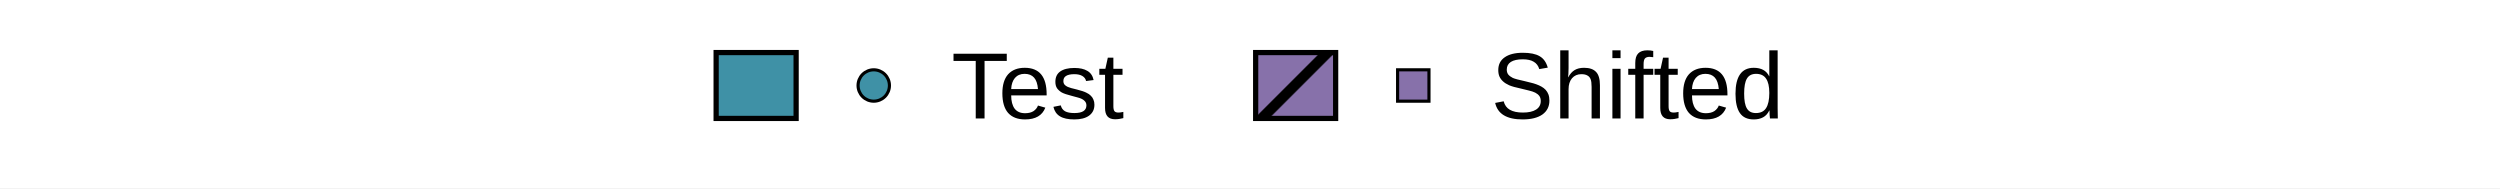
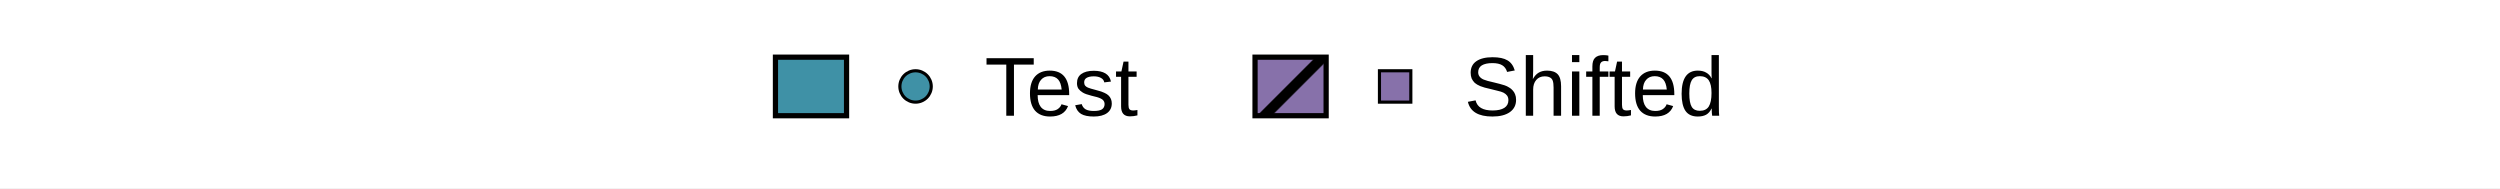
<svg xmlns="http://www.w3.org/2000/svg" xmlns:xlink="http://www.w3.org/1999/xlink" width="239.103pt" height="18pt" viewBox="0 0 239.103 18" version="1.1">
  <defs>
    <style type="text/css">*{stroke-linejoin: round; stroke-linecap: butt}</style>
  </defs>
  <g id="figure_1">
    <g id="patch_1">
      <path d="M 0 18  L 239.103 18  L 239.103 0  L 0 0  z " style="fill: #ffffff" />
    </g>
    <g id="legend_1">
      <g id="patch_2">
-         <path d="M 68.492 11.327  L 76.142 11.327  L 76.142 5.027  L 68.492 5.027  z " style="fill: #3f91a6; stroke: #000000; stroke-width: 0.5; stroke-linejoin: miter" />
+         <path d="M 74.165 11.068  L 80.965 11.068  L 80.965 5.468  L 74.165 5.468  z " style="fill: #3f91a6; stroke: #000000; stroke-width: 0.5; stroke-linejoin: miter" />
      </g>
      <g id="line2d_1">
        <defs>
-           <path id="m7daadc8d79" d="M 0 1.5  C 0.398 1.5 0.779 1.342 1.061 1.061  C 1.342 0.779 1.5 0.398 1.5 0  C 1.5 -0.398 1.342 -0.779 1.061 -1.061  C 0.779 -1.342 0.398 -1.5 0 -1.5  C -0.398 -1.5 -0.779 -1.342 -1.061 -1.061  C -1.342 -0.779 -1.5 -0.398 -1.5 0  C -1.5 0.398 -1.342 0.779 -1.061 1.061  C -0.779 1.342 -0.398 1.5 0 1.5  z " style="stroke: #000000; stroke-width: 0.3" />
+           <path id="m2cb7f3f3e2" d="M 0 1.5  C 0.398 1.5 0.779 1.342 1.061 1.061  C 1.342 0.779 1.5 0.398 1.5 0  C 1.5 -0.398 1.342 -0.779 1.061 -1.061  C 0.779 -1.342 0.398 -1.5 0 -1.5  C -0.398 -1.5 -0.779 -1.342 -1.061 -1.061  C -1.342 -0.779 -1.5 -0.398 -1.5 0  C -1.5 0.398 -1.342 0.779 -1.061 1.061  C -0.779 1.342 -0.398 1.5 0 1.5  z " style="stroke: #000000; stroke-width: 0.3" />
        </defs>
        <g>
-           <use xlink:href="#m7daadc8d79" x="83.567" y="8.177" style="fill: #3f91a6; stroke: #000000; stroke-width: 0.3" />
+           <use xlink:href="#m2cb7f3f3e2" x="87.565" y="8.268" style="fill: #3f91a6; stroke: #000000; stroke-width: 0.3" />
        </g>
      </g>
      <g id="text_1">
-         <text style="font-size: 9px; font-family: 'Arial', 'Helvetica', 'DejaVu Sans', sans-serif; text-anchor: start" x="90.992" y="11.327" transform="rotate(-0 90.99215 11.32664)">Test</text>
+         <text style="font: 8px 'Arial', 'Helvetica', 'DejaVu Sans', sans-serif; text-anchor: start" x="94.165" y="11.068" transform="rotate(-0 94.16543 11.06813)">Test</text>
      </g>
      <g id="patch_3">
-         <path d="M 120.093 11.327  L 127.743 11.327  L 127.743 5.027  L 120.093 5.027  z " style="fill: url(#h6a0283bf51); stroke: #000000; stroke-width: 0.5; stroke-linejoin: miter" />
+         <path d="M 120.033 11.068  L 126.833 11.068  L 126.833 5.468  L 120.033 5.468  z " style="fill: url(#h9eb859346c); stroke: #000000; stroke-width: 0.5; stroke-linejoin: miter" />
      </g>
      <g id="line2d_2">
        <defs>
-           <path id="m136d9add32" d="M -1.5 1.5  L 1.5 1.5  L 1.5 -1.5  L -1.5 -1.5  z " style="stroke: #000000; stroke-width: 0.3; stroke-linejoin: miter" />
+           <path id="m0621a77a2d" d="M -1.5 1.5  L 1.5 1.5  L 1.5 -1.5  L -1.5 -1.5  z " style="stroke: #000000; stroke-width: 0.3; stroke-linejoin: miter" />
        </defs>
        <g>
-           <use xlink:href="#m136d9add32" x="135.168" y="8.177" style="fill: #8771aa; stroke: #000000; stroke-width: 0.3; stroke-linejoin: miter" />
+           <use xlink:href="#m0621a77a2d" x="133.433" y="8.268" style="fill: #8771aa; stroke: #000000; stroke-width: 0.3; stroke-linejoin: miter" />
        </g>
      </g>
      <g id="text_2">
-         <text style="font-size: 9px; font-family: 'Arial', 'Helvetica', 'DejaVu Sans', sans-serif; text-anchor: start" x="142.593" y="11.327" transform="rotate(-0 142.5931 11.32664)">Shifted</text>
+         <text style="font: 8px 'Arial', 'Helvetica', 'DejaVu Sans', sans-serif; text-anchor: start" x="140.033" y="11.068" transform="rotate(-0 140.0329 11.06813)">Shifted</text>
      </g>
    </g>
  </g>
  <defs>
-     <pattern id="h6a0283bf51" patternUnits="userSpaceOnUse" x="0" y="0" width="72" height="72">
+     <pattern id="h9eb859346c" patternUnits="userSpaceOnUse" x="0" y="0" width="72" height="72">
      <rect x="0" y="0" width="73" height="73" fill="#8771aa" />
      <path d="M -36 36  L 36 -36  M -30 42  L 42 -30  M -24 48  L 48 -24  M -18 54  L 54 -18  M -12 60  L 60 -12  M -6 66  L 66 -6  M 0 72  L 72 0  M 6 78  L 78 6  M 12 84  L 84 12  M 18 90  L 90 18  M 24 96  L 96 24  M 30 102  L 102 30  M 36 108  L 108 36  " style="fill: #000000; stroke: #000000; stroke-width: 1.0; stroke-linecap: butt; stroke-linejoin: miter" />
    </pattern>
  </defs>
</svg>
